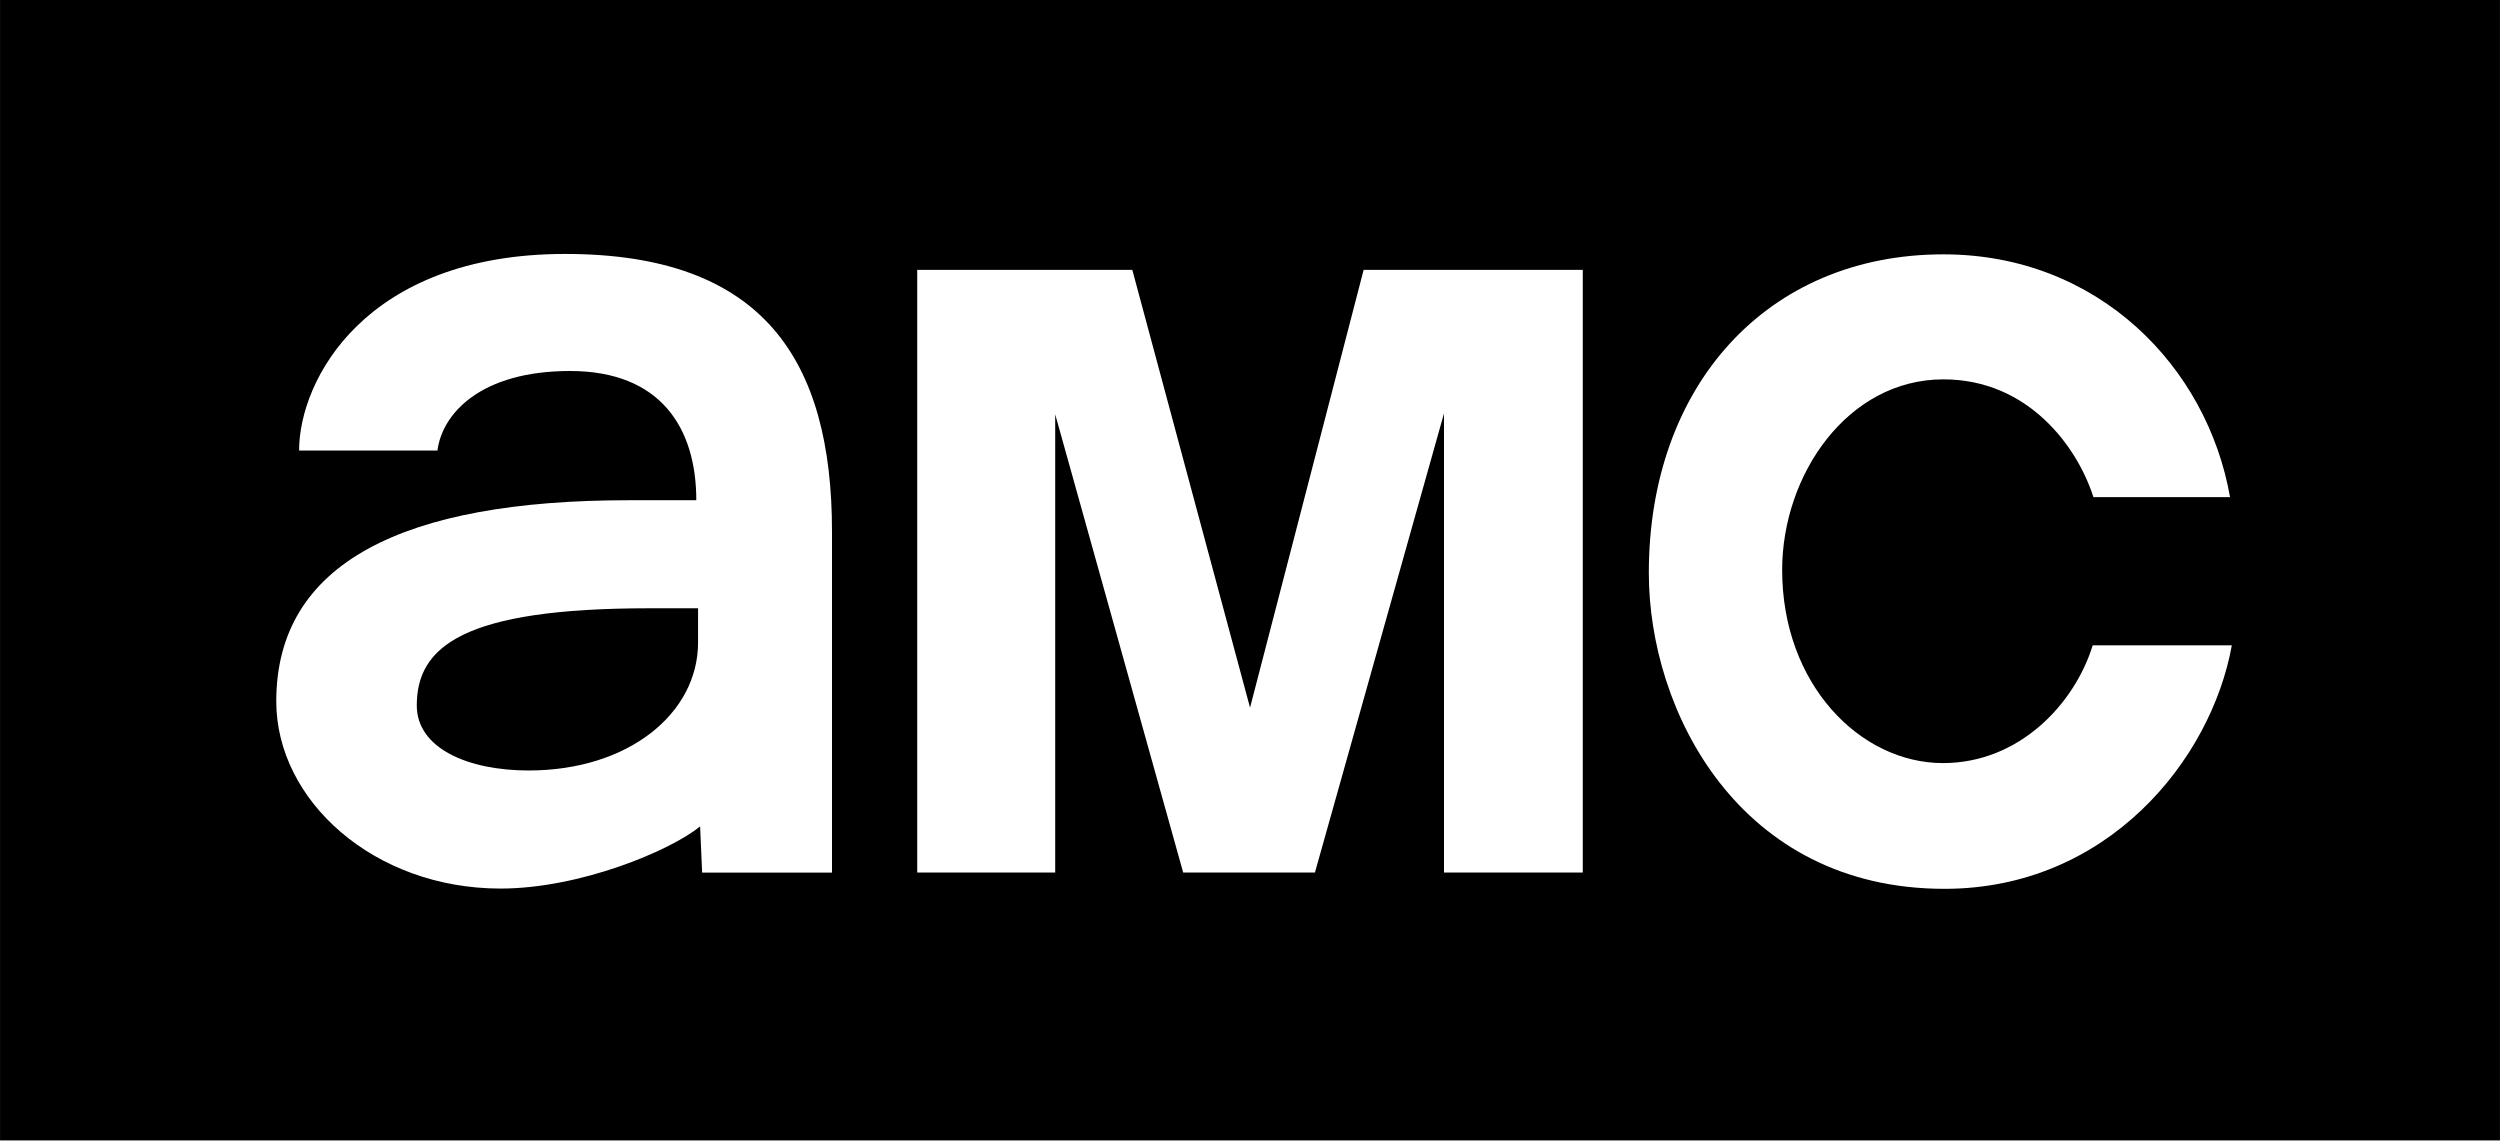
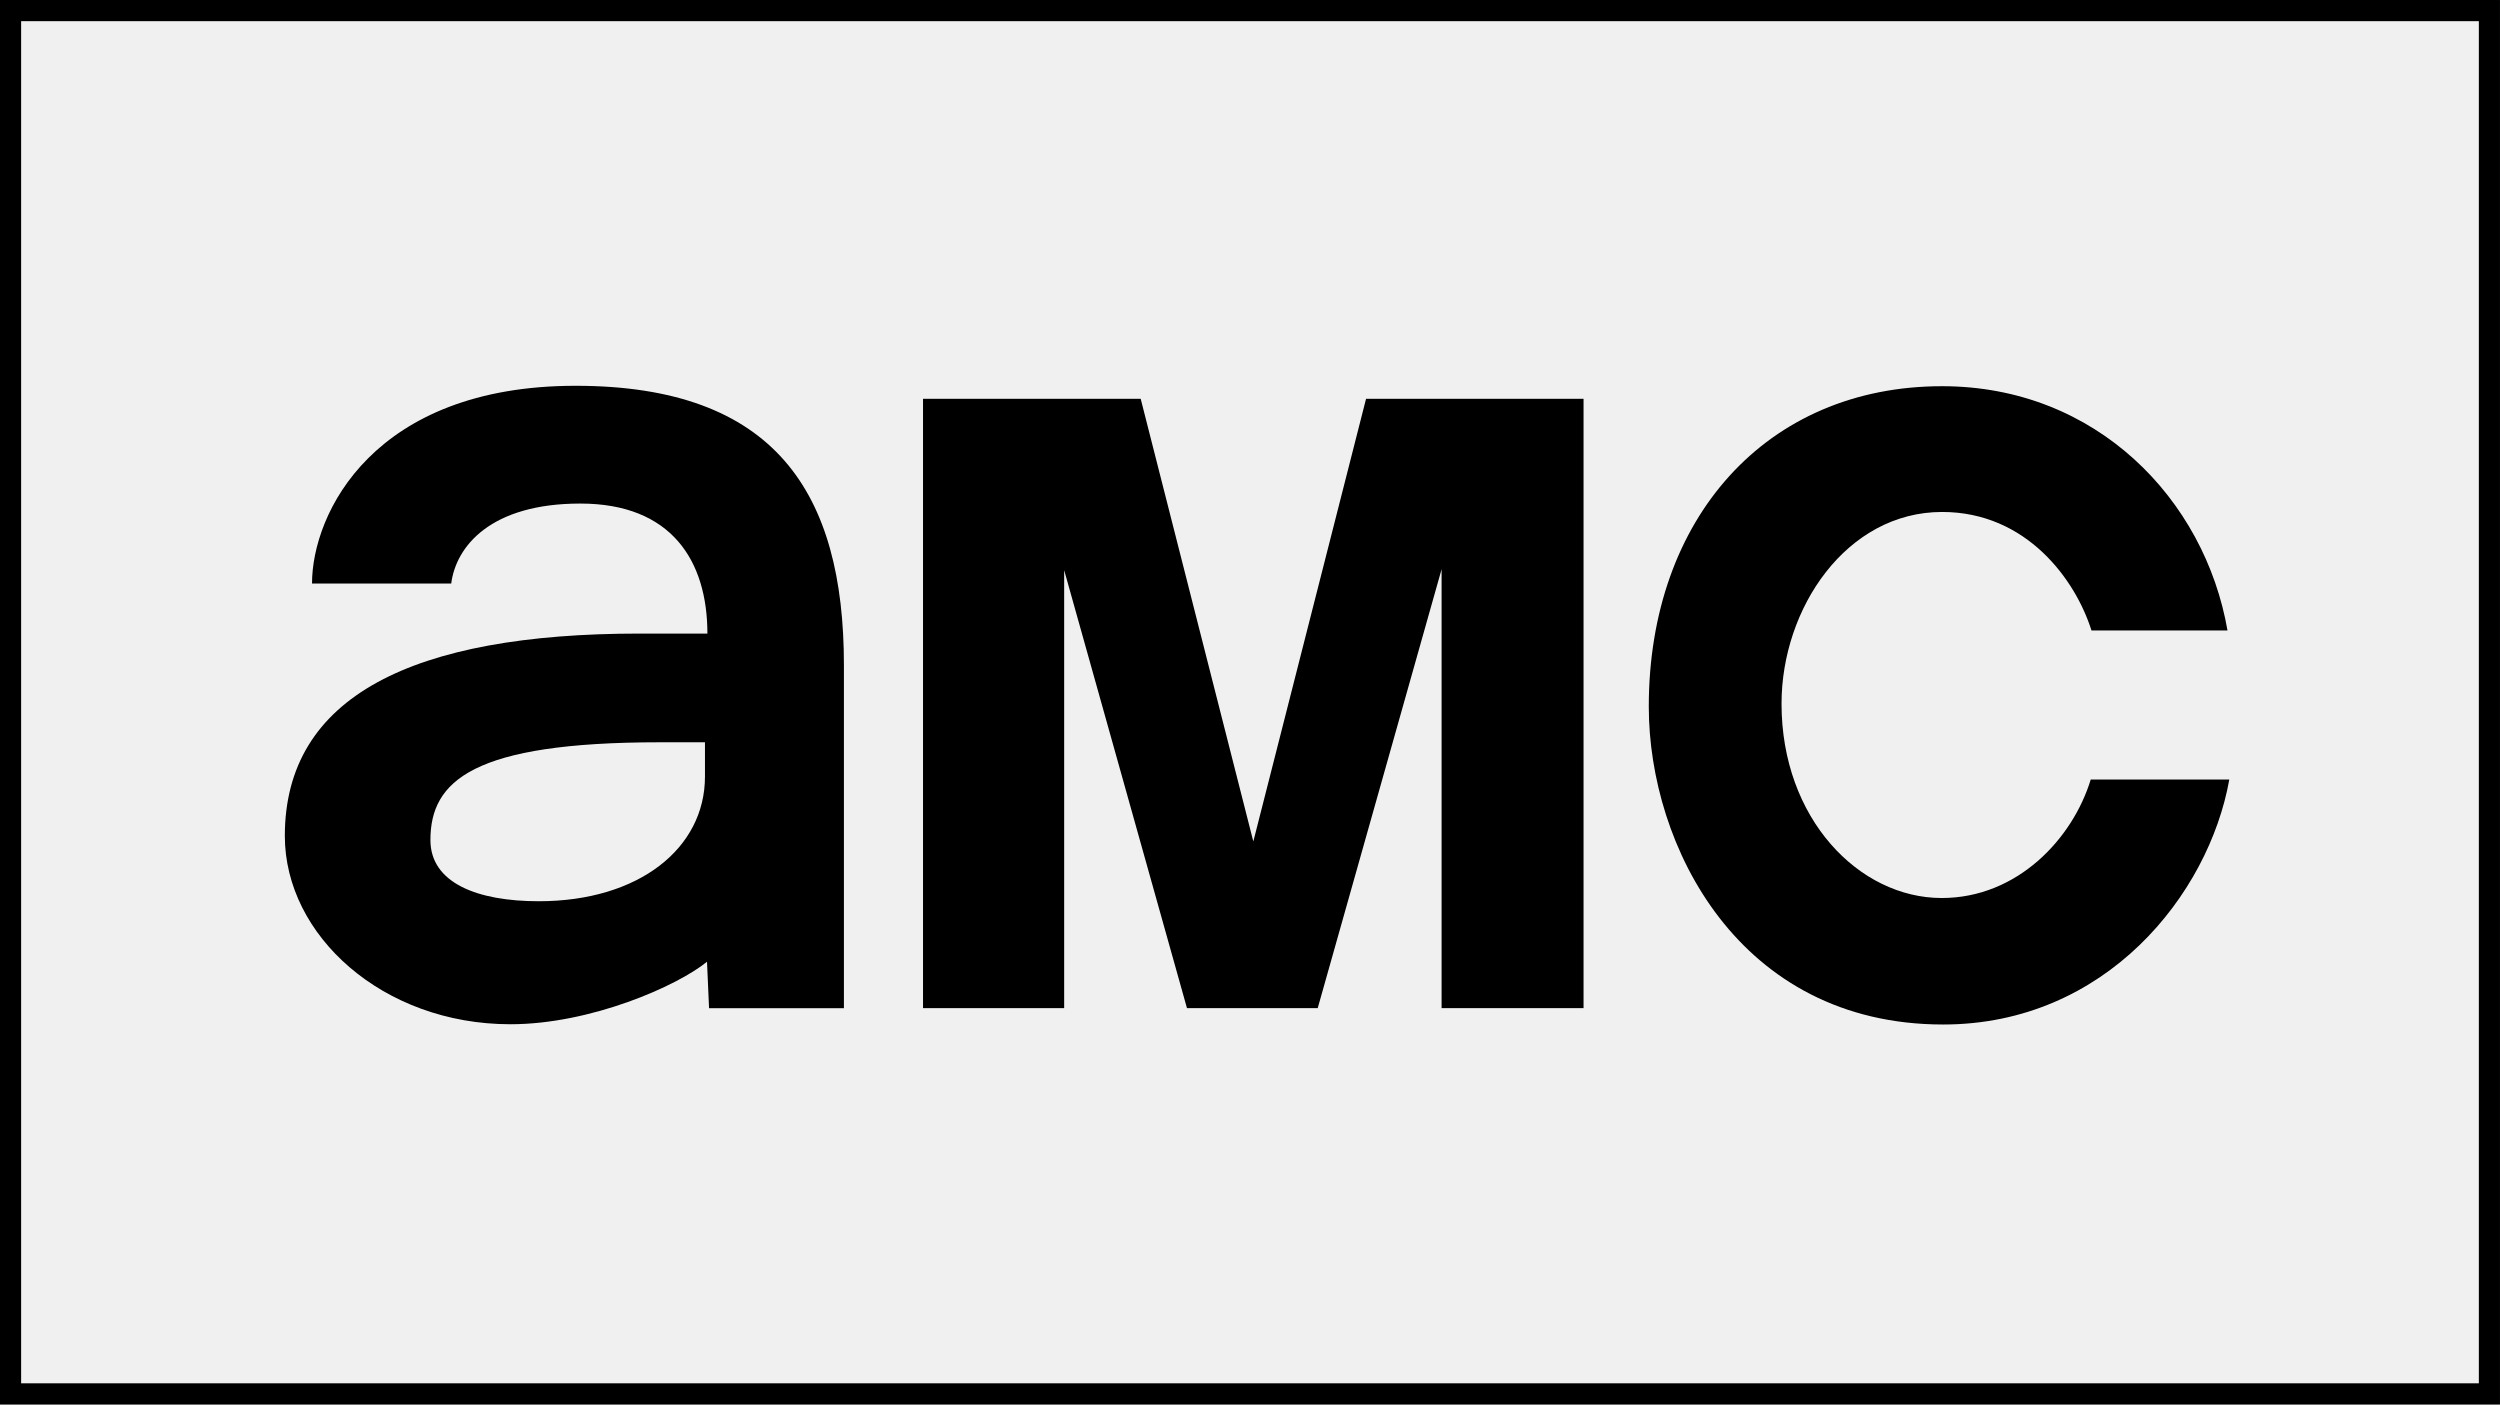
- <svg xmlns="http://www.w3.org/2000/svg" width="1066.7" height="486.58" version="1.1" viewBox="0 0 1e3 456.17">
-   <g transform="translate(-40.766 -173.36)">
-     <path d="m40.766 173.36h1e3v456.17h-1e3z" />
-     <g fill="#fff">
-       <path d="m266.87 274.94c-80.221 0-106.48 50.628-106.48 78.632h55.347c1.886-14.799 17.342-31.808 53.013-31.808 36.316 0 50.528 22.826 50.528 51.694h-26.989c-90.17 0-141.03 24.989-141.03 80.459 0 39.61 39.004 74.878 89.692 74.878 31.916 0 68.01-15.194 79.85-24.858l0.812 18.466h51.948v-136.36c0-68.665-27.411-111.1-106.69-111.1zm33.533 141.74h19.582v13.646c0 28.47-27.901 51.238-67.776 51.238-24.345 0-44.744-8.902-44.744-26.025 0-23.562 18.582-38.86 92.938-38.86z" />
-       <path d="m407.65 522.38v-241.06h86.039l47.094 175.12 45.438-175.12h87.662v241.06h-55.514v-183.66l-51.629 183.66h-52.702l-51.194-183.29v183.29z" />
-       <path d="m877.85 431.5h55.659c-8.25 45.804-49.721 97.403-114.94 97.403-82.17 0-118.27-71.161-118.27-126.39 0-74.856 47.257-127.41 117.84-127.41 62.001 0 105.53 45.023 114.65 97.113h-54.644c-6.373-20.043-25.966-47.107-60.007-47.107-38.354 0-64.5 38.203-64.5 76.241 0 45.685 31.122 77.255 64.355 77.255 30.377 0 52.602-23.554 59.862-47.107z" />
-     </g>
+ <svg xmlns="http://www.w3.org/2000/svg" width="800.01" height="449.46" version="1.1" viewBox="0 0 211.67 118.92">
+   <g stroke-width=".346">
+     <path d="m48.735 32.664c-17.082 0-22.317 10.781-22.317 16.744h11.786c0.402-3.151 3.336-6.773 10.931-6.773 7.733 0 10.759 4.861 10.759 11.008h-5.747c-19.201 0-30.031 5.321-30.031 17.133 0 8.435 8.305 15.945 19.099 15.945 6.796 0 14.125-3.235 16.646-5.293l0.173 3.932h11.419v-29.038c0-14.621-5.837-23.658-22.718-23.658zm7.141 30.183h3.812v2.906c0 6.063-5.584 10.553-14.075 10.553-5.184 0-9.17-1.538-9.17-5.184 0-5.017 3.6-8.275 19.433-8.275z" />
+     <path d="m78.15 85.354v-51.587h18.431l9.535 37.476 9.545-37.476h18.415v51.587h-12.019v-37.158l-10.488 37.158h-11.071l-10.397-37.078v37.078z" />
+     <path d="m177.02 66.002h11.73c-1.739 9.754-10.479 20.741-24.224 20.741-17.317 0-24.927-15.153-24.927-26.914 0-15.94 9.96-27.13 24.835-27.13 13.067 0 22.241 9.587 24.163 20.679h-11.517c-1.343-4.268-5.473-10.031-12.647-10.031-8.083 0-13.594 8.135-13.594 16.235 0 9.728 6.559 16.451 13.563 16.451 6.402 0 11.086-5.016 12.616-10.031z" />
+     <path d="m-0.002 5.8299e-4v118.92h211.67v-118.92zm1.791 1.792h208.09v115.33h-208.09z" />
  </g>
</svg>
